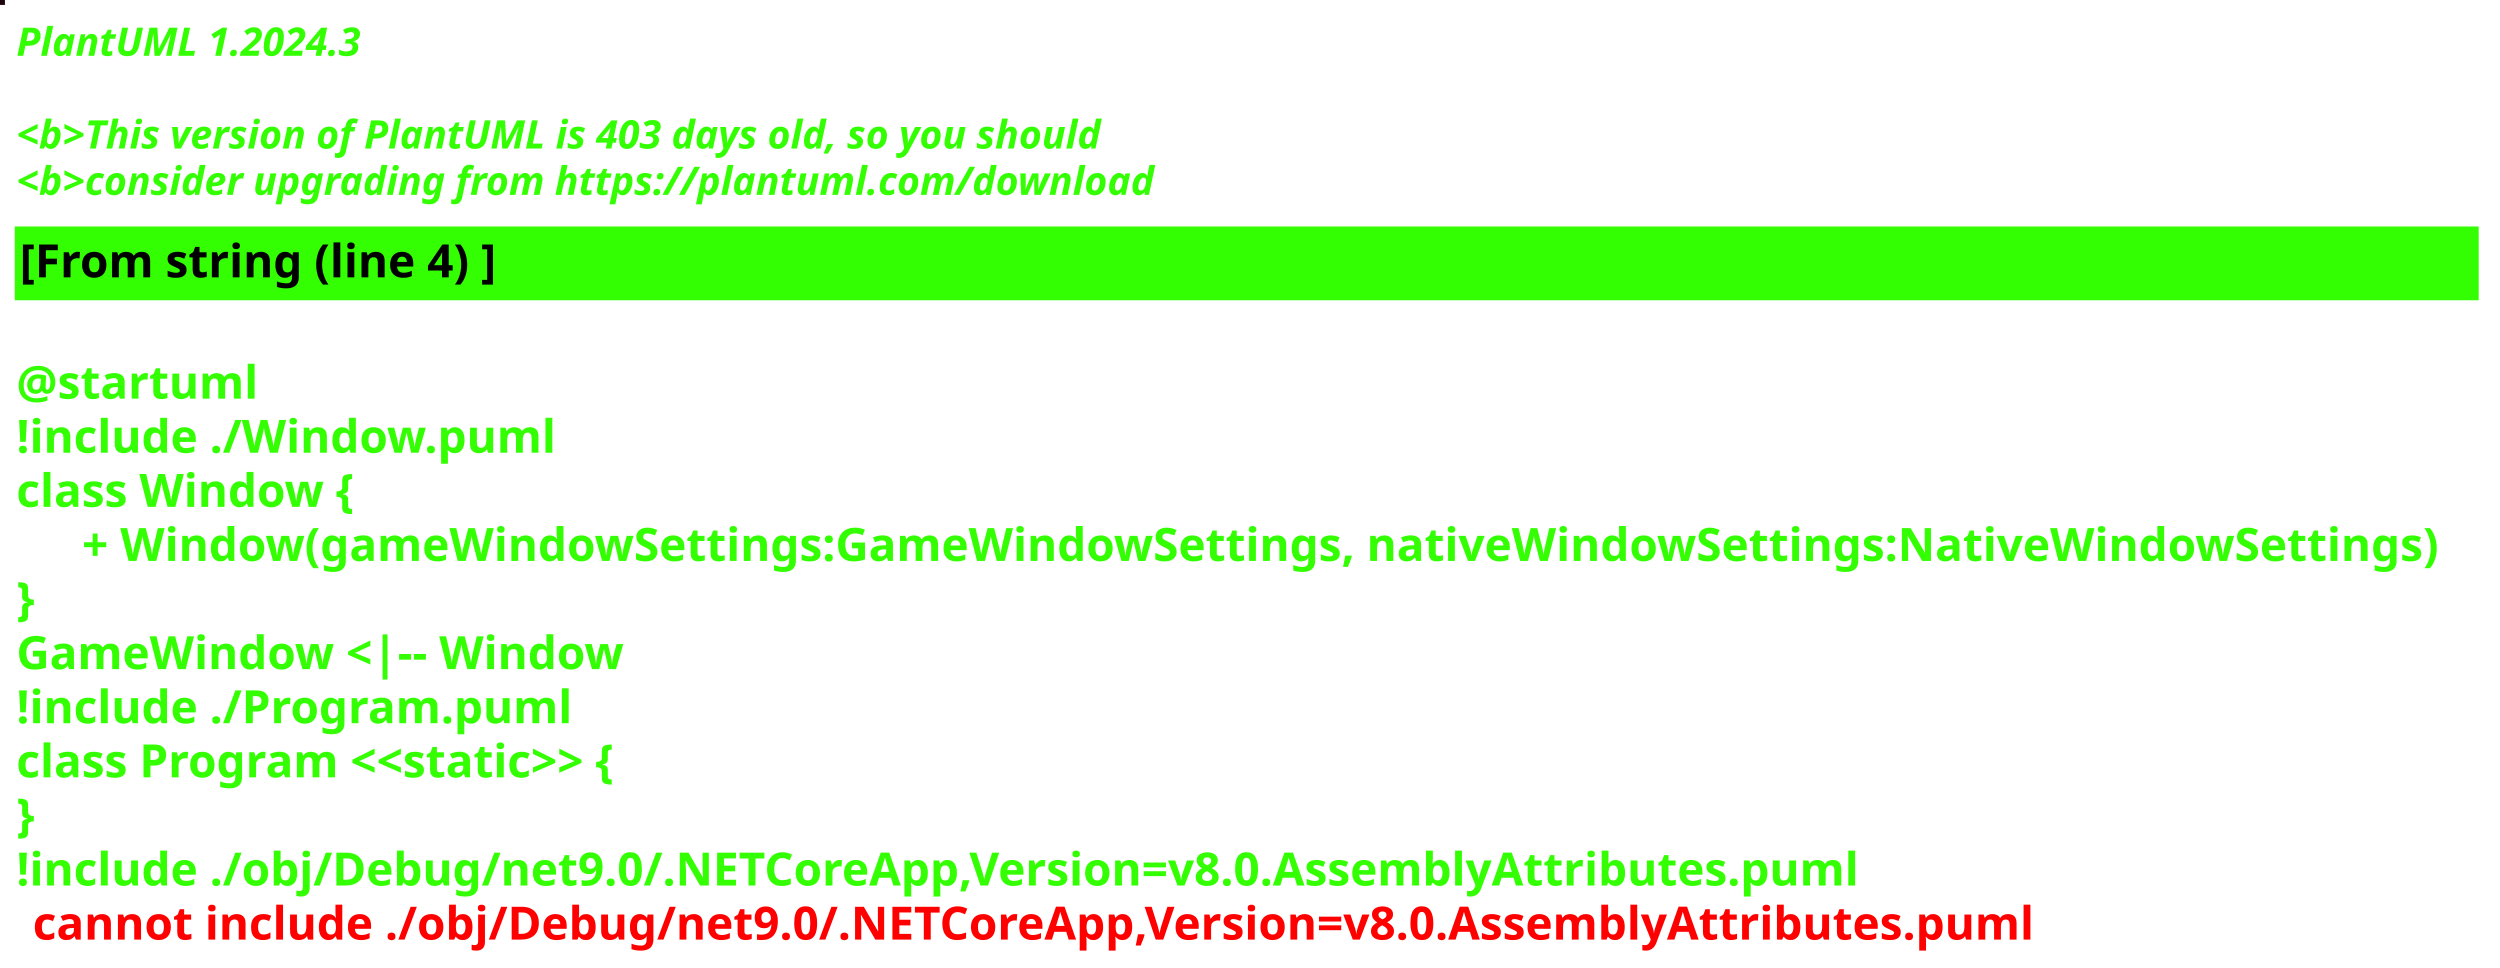
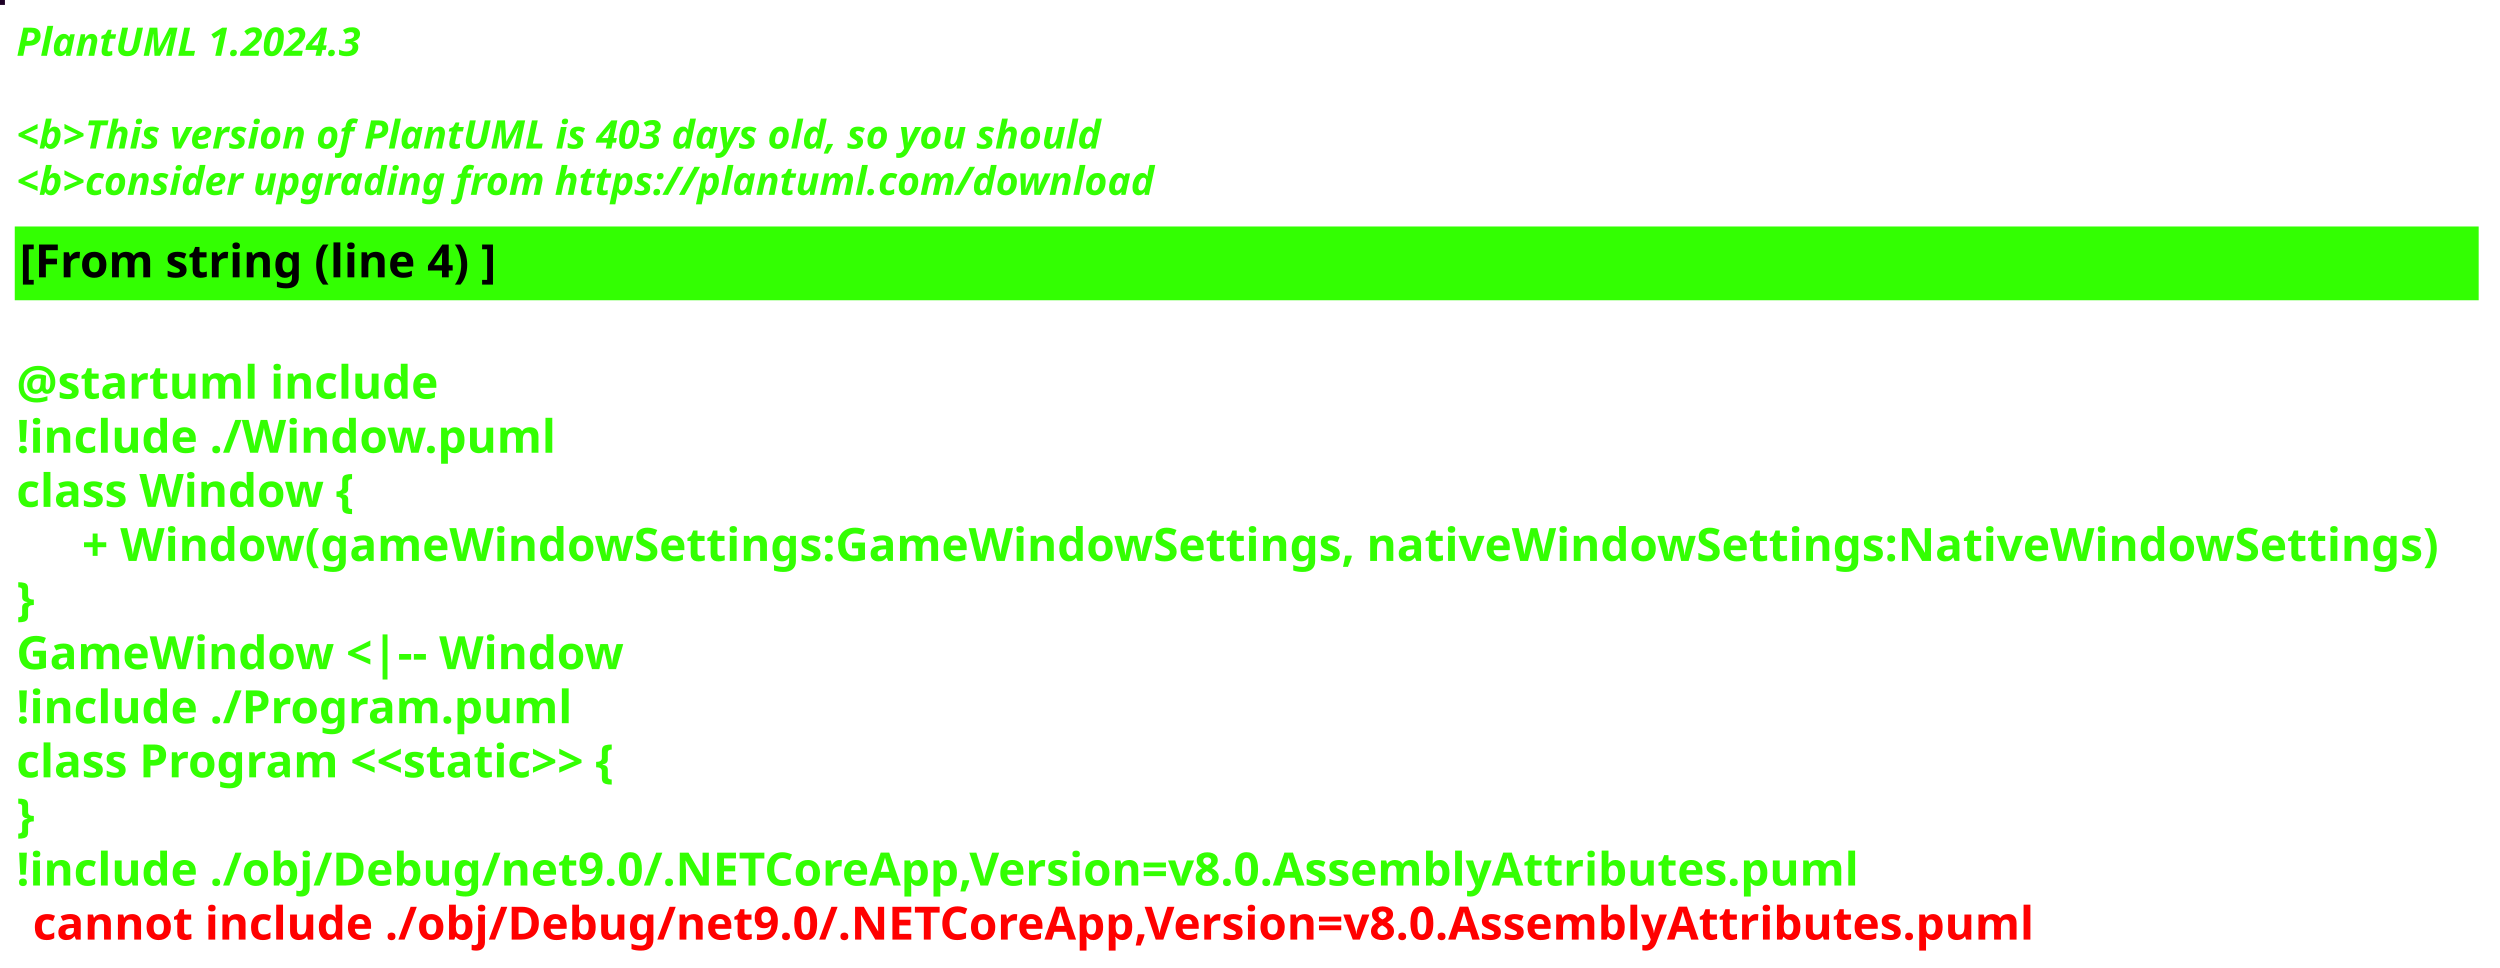
<svg xmlns="http://www.w3.org/2000/svg" contentStyleType="text/css" height="295px" preserveAspectRatio="none" style="width:762px;height:295px;background:#000000;" version="1.1" viewBox="0 0 762 295" width="762px" zoomAndPan="magnify">
  <defs />
  <g>
-     <rect fill="#1E040F" height="1" style="stroke:#1E040F;stroke-width:1.0;" width="1" x="0" y="0" />
+     <rect fill="#1D0025" height="1" style="stroke:#1D0025;stroke-width:1.0;" width="1" x="0" y="0" />
    <text fill="#33FF02" font-family="sans-serif" font-size="12" font-style="italic" font-weight="bold" lengthAdjust="spacing" textLength="116" x="5" y="17">PlantUML 1.2024.3</text>
    <text fill="#33FF02" font-family="sans-serif" font-size="12" font-style="italic" font-weight="bold" lengthAdjust="spacing" textLength="4" x="5" y="31.133"> </text>
    <text fill="#33FF02" font-family="sans-serif" font-size="12" font-style="italic" font-weight="bold" lengthAdjust="spacing" textLength="380" x="5" y="45.266">&lt;b&gt;This version of PlantUML is 403 days old, so you should</text>
    <text fill="#33FF02" font-family="sans-serif" font-size="12" font-style="italic" font-weight="bold" lengthAdjust="spacing" textLength="390" x="5" y="59.398">&lt;b&gt;consider upgrading from https://plantuml.com/download</text>
    <rect fill="#33FF02" height="21.488" style="stroke:#33FF02;stroke-width:1.0;" width="750" x="5" y="69.531" />
    <text fill="#000000" font-family="sans-serif" font-size="14" font-weight="bold" lengthAdjust="spacing" textLength="156" x="6" y="84.531">[From string (line 4) ]</text>
    <text fill="#33FF02" font-family="sans-serif" font-size="14" font-weight="bold" lengthAdjust="spacing" textLength="5" x="5" y="105.019"> </text>
-     <text fill="#33FF02" font-family="sans-serif" font-size="14" font-weight="bold" lengthAdjust="spacing" textLength="74" x="5" y="121.508">@startuml</text>
+     <text fill="#33FF02" font-family="sans-serif" font-size="14" font-weight="bold" lengthAdjust="spacing" textLength="131" x="5" y="121.508">@startuml include</text>
    <text fill="#33FF02" font-family="sans-serif" font-size="14" font-weight="bold" lengthAdjust="spacing" textLength="169" x="5" y="137.996">!include ./Window.puml</text>
    <text fill="#33FF02" font-family="sans-serif" font-size="14" font-weight="bold" lengthAdjust="spacing" textLength="108" x="5" y="154.484">class Window {</text>
    <text fill="#33FF02" font-family="sans-serif" font-size="14" font-weight="bold" lengthAdjust="spacing" textLength="730" x="25" y="170.973">+ Window(gameWindowSettings:GameWindowSettings, nativeWindowSettings:NativeWindowSettings)</text>
    <text fill="#33FF02" font-family="sans-serif" font-size="14" font-weight="bold" lengthAdjust="spacing" textLength="5" x="5" y="187.461">}</text>
    <text fill="#33FF02" font-family="sans-serif" font-size="14" font-weight="bold" lengthAdjust="spacing" textLength="198" x="5" y="203.949">GameWindow &lt;|-- Window</text>
    <text fill="#33FF02" font-family="sans-serif" font-size="14" font-weight="bold" lengthAdjust="spacing" textLength="173" x="5" y="220.438">!include ./Program.puml</text>
    <text fill="#33FF02" font-family="sans-serif" font-size="14" font-weight="bold" lengthAdjust="spacing" textLength="201" x="5" y="236.926">class Program &lt;&lt;static&gt;&gt; {</text>
    <text fill="#33FF02" font-family="sans-serif" font-size="14" font-weight="bold" lengthAdjust="spacing" textLength="5" x="5" y="253.414">}</text>
    <text fill="#33FF02" font-family="sans-serif" font-size="14" font-weight="bold" lengthAdjust="spacing" text-decoration="wavy underline" textLength="586" x="5" y="269.902">!include ./obj/Debug/net9.0/.NETCoreApp,Version=v8.0.AssemblyAttributes.puml</text>
    <text fill="#FF0000" font-family="sans-serif" font-size="14" font-weight="bold" lengthAdjust="spacing" textLength="635" x="10" y="286.391">cannot include ./obj/Debug/net9.0/.NETCoreApp,Version=v8.0.AssemblyAttributes.puml</text>
  </g>
</svg>
